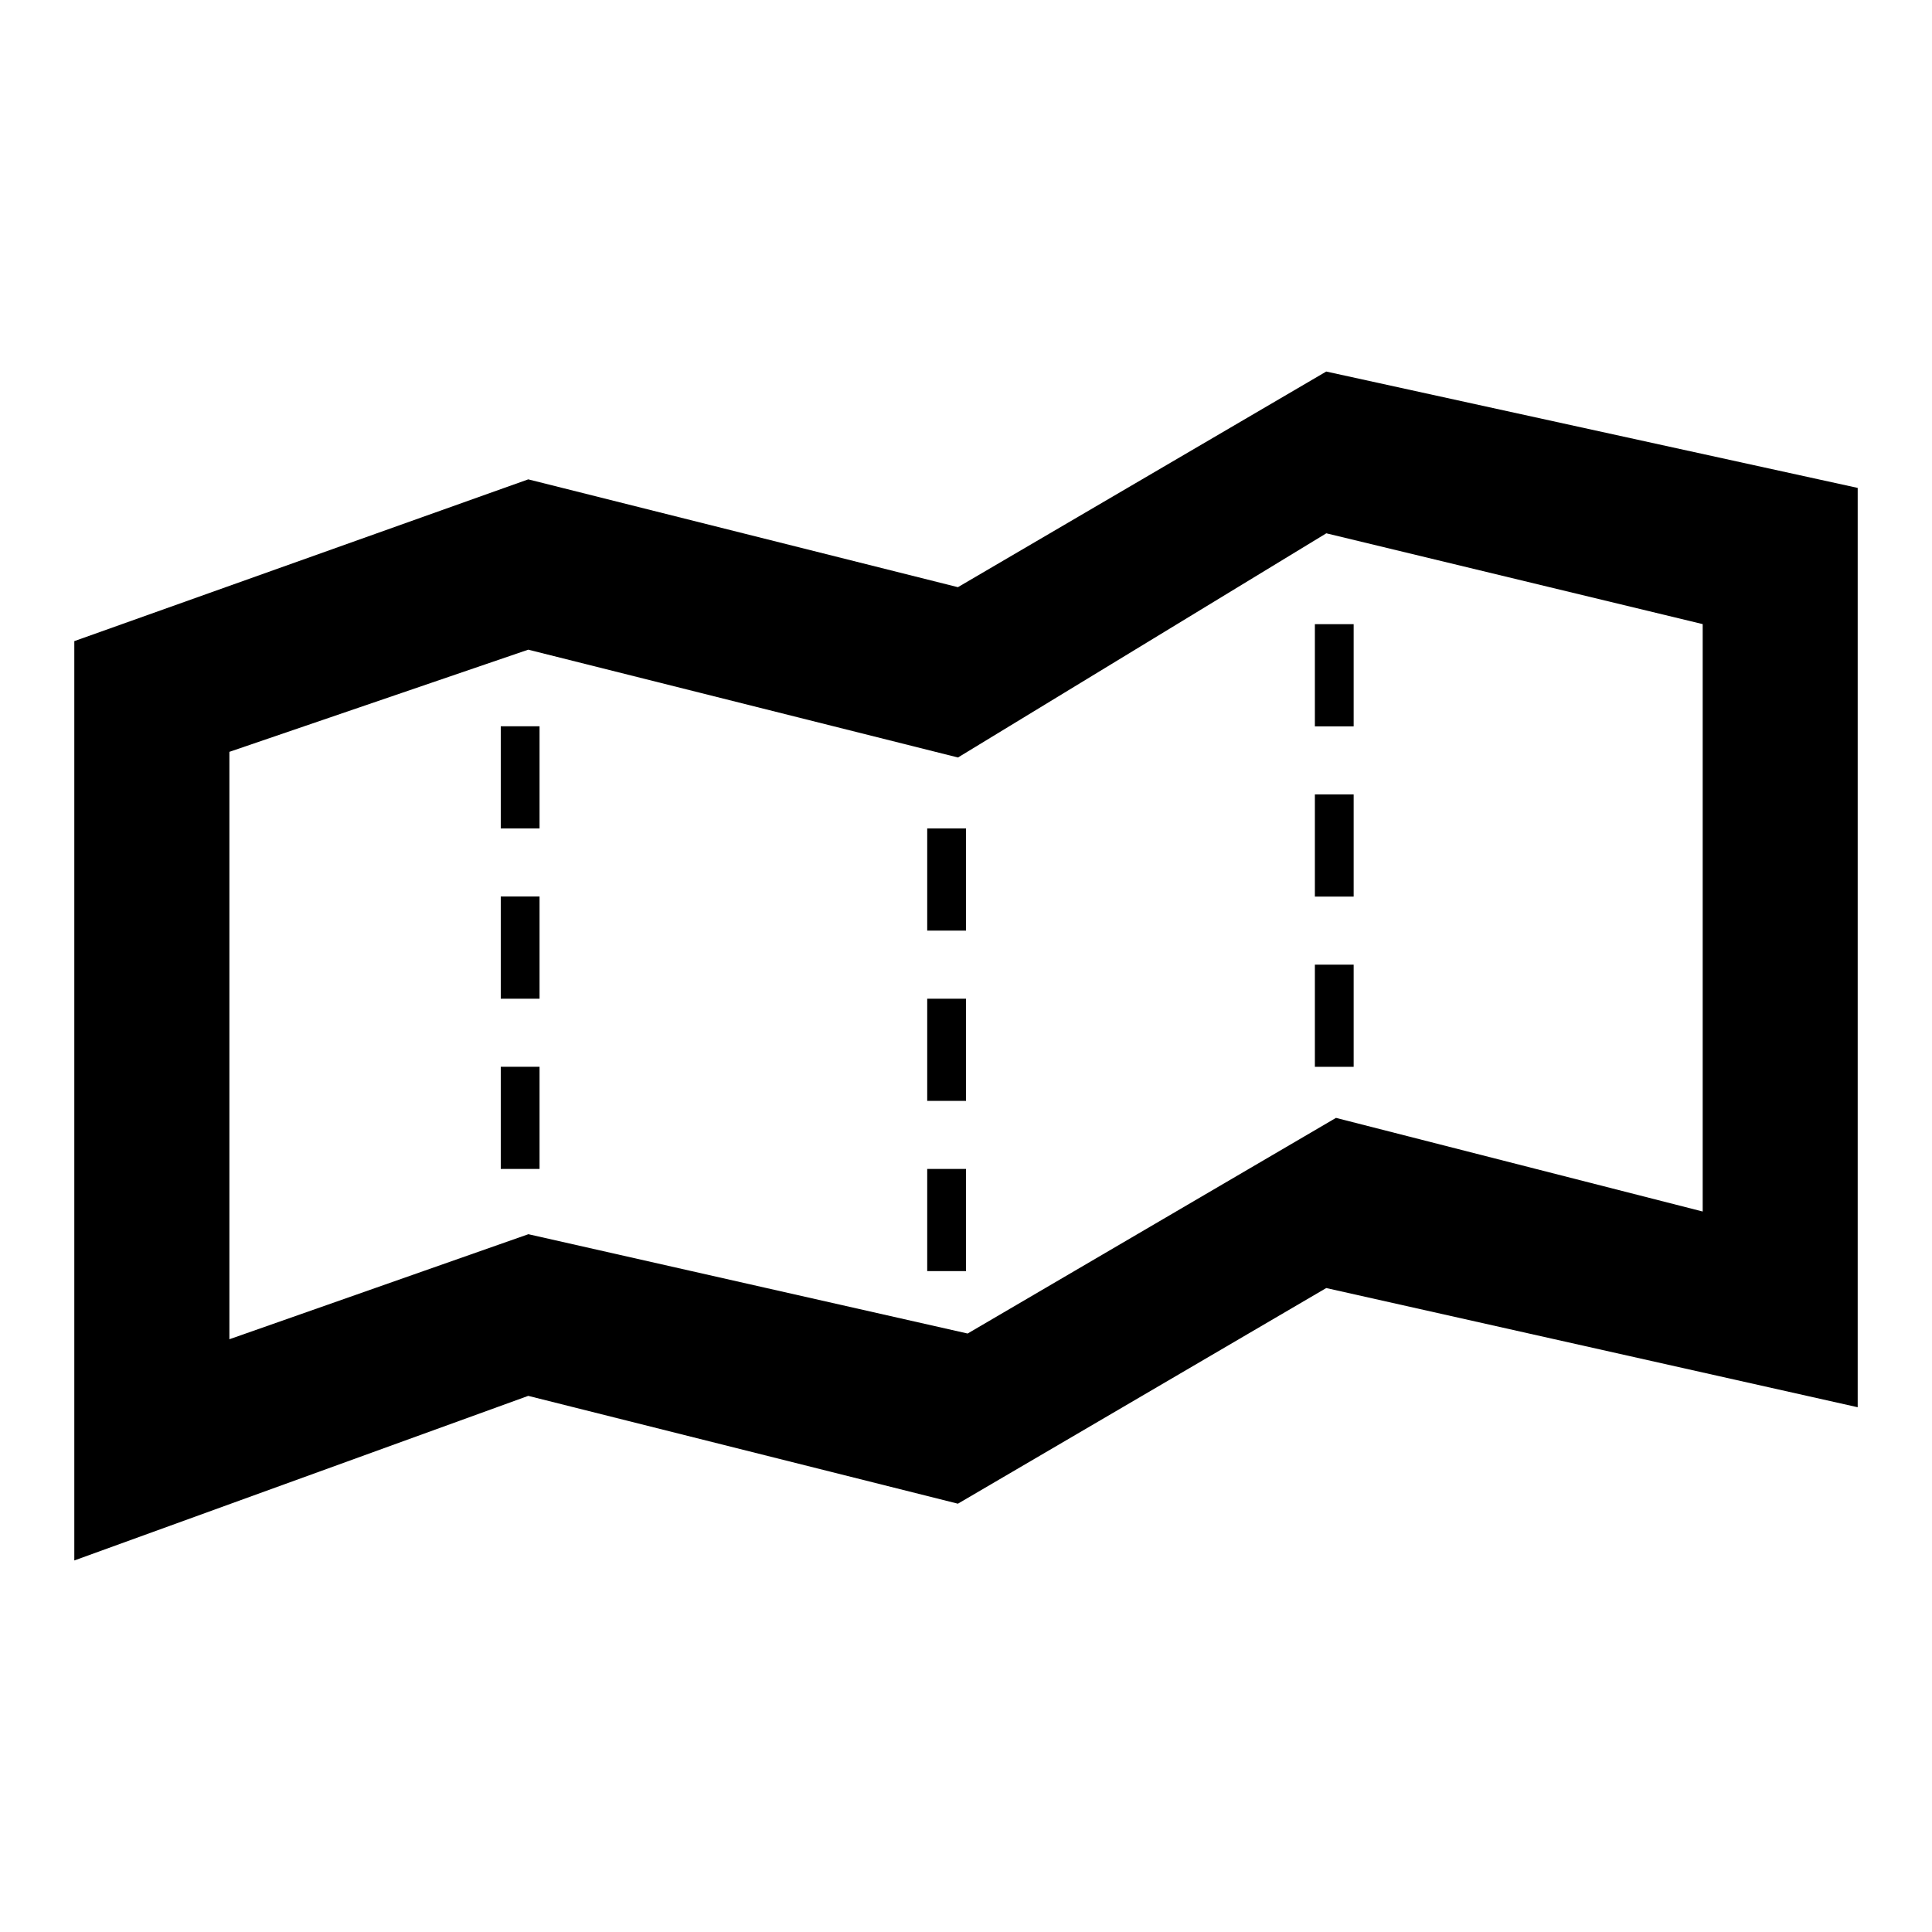
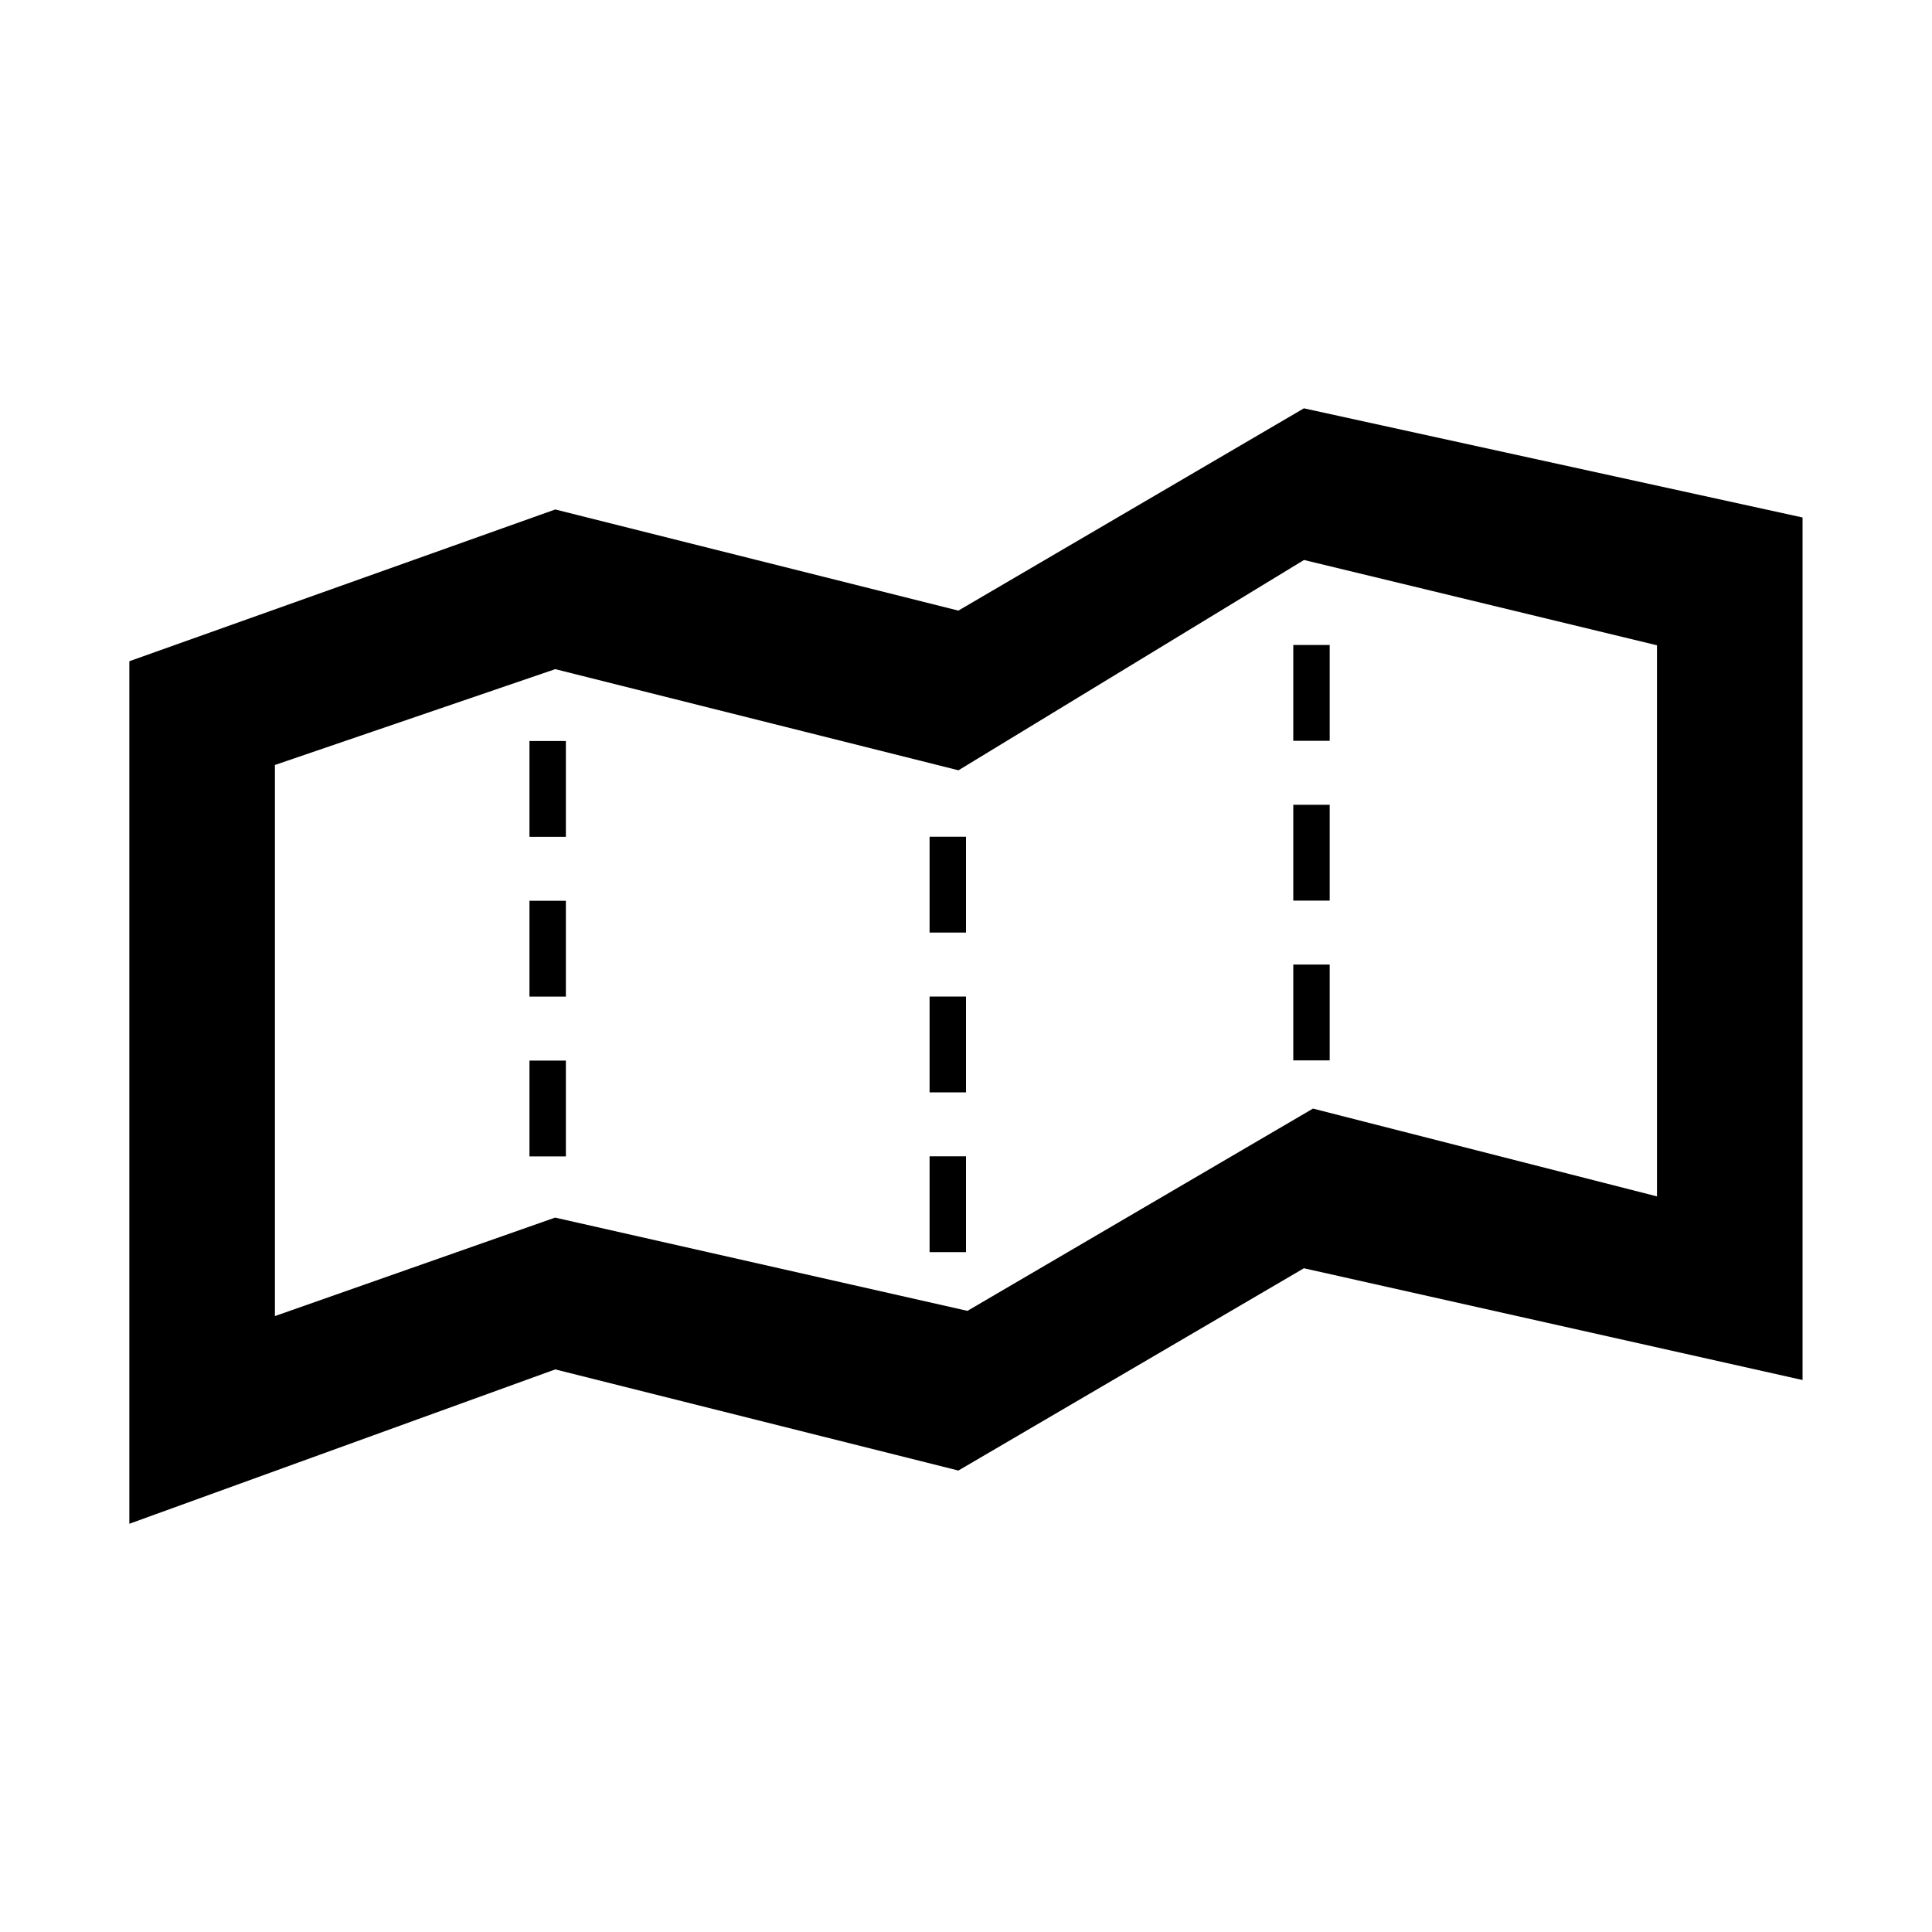
- <svg xmlns="http://www.w3.org/2000/svg" version="1.1" width="26" height="26" viewBox="0 0 26 26" enable-background="new 0 0 76.00 76.00" xml:space="preserve" id="svg2">
+ <svg xmlns="http://www.w3.org/2000/svg" version="1.1" width="20" height="20" viewBox="0 0 20 20" enable-background="new 0 0 76.00 76.00" xml:space="preserve" id="svg2">
  <defs id="defs8" />
-   <path d="M 7.109,6.451 12.891,7.902 17.848,5 25,6.566 25,18.938 17.848,17.334 12.891,20.236 7.109,18.785 1,21 1,8.628 7.109,6.451 z m 0,10.158 5.913,1.337 4.957,-2.902 4.935,1.26 0,-7.905 -5.065,-1.222 -4.957,3.017 -5.783,-1.451 -4.022,1.375 0,7.905 4.022,-1.413 z m -0.37,-2.253 0.522,0 0,1.375 -0.522,0 0,-1.375 z m 0,-2.291 0.522,0 0,1.375 -0.522,0 0,-1.375 z m 0,-2.291 0.522,0 0,1.375 -0.522,0 0,-1.375 z m 5.739,5.957 0.522,0 0,1.375 -0.522,0 0,-1.375 z m 0,-2.291 0.522,0 0,1.375 -0.522,0 0,-1.375 z m 0,-2.291 0.522,0 0,1.375 -0.522,0 0,-1.375 z m 5.217,1.833 0.522,0 0,1.375 -0.522,0 0,-1.375 z m 0,-2.291 0.522,0 0,1.375 -0.522,0 0,-1.375 z m 0,-2.291 0.522,0 0,1.375 -0.522,0 0,-1.375 z" id="path4" style="fill:#000000;fill-opacity:1;stroke-width:0.2;stroke-linejoin:round" />
+   <path d="m 5.748,5.274 4.173,1.047 3.577,-2.094 5.162,1.13 0,8.929 -5.162,-1.157 -3.577,2.094 -4.173,-1.047 -4.409,1.598 0,-8.929 L 5.748,5.274 Z m 0,7.331 4.267,0.965 3.577,-2.094 3.561,0.909 0,-5.705 L 13.499,5.797 9.922,7.974 5.748,6.927 2.846,7.919 l 0,5.705 2.902,-1.02 z m -0.267,-1.626 0.377,0 0,0.992 -0.377,0 0,-0.992 z m 0,-1.654 0.377,0 0,0.992 -0.377,0 0,-0.992 z m 0,-1.654 0.377,0 0,0.992 -0.377,0 0,-0.992 z m 4.142,4.299 0.377,0 0,0.992 -0.377,0 0,-0.992 z m 0,-1.654 0.377,0 0,0.992 -0.377,0 0,-0.992 z m 0,-1.654 0.377,0 0,0.992 -0.377,0 0,-0.992 z m 3.765,1.323 0.377,0 0,0.992 -0.377,0 0,-0.992 z m 0,-1.654 0.377,0 0,0.992 -0.377,0 0,-0.992 z m 0,-1.654 0.377,0 0,0.992 -0.377,0 0,-0.992 z" id="path4" style="fill:#000000;fill-opacity:1;stroke-width:0.2;stroke-linejoin:round" />
</svg>
